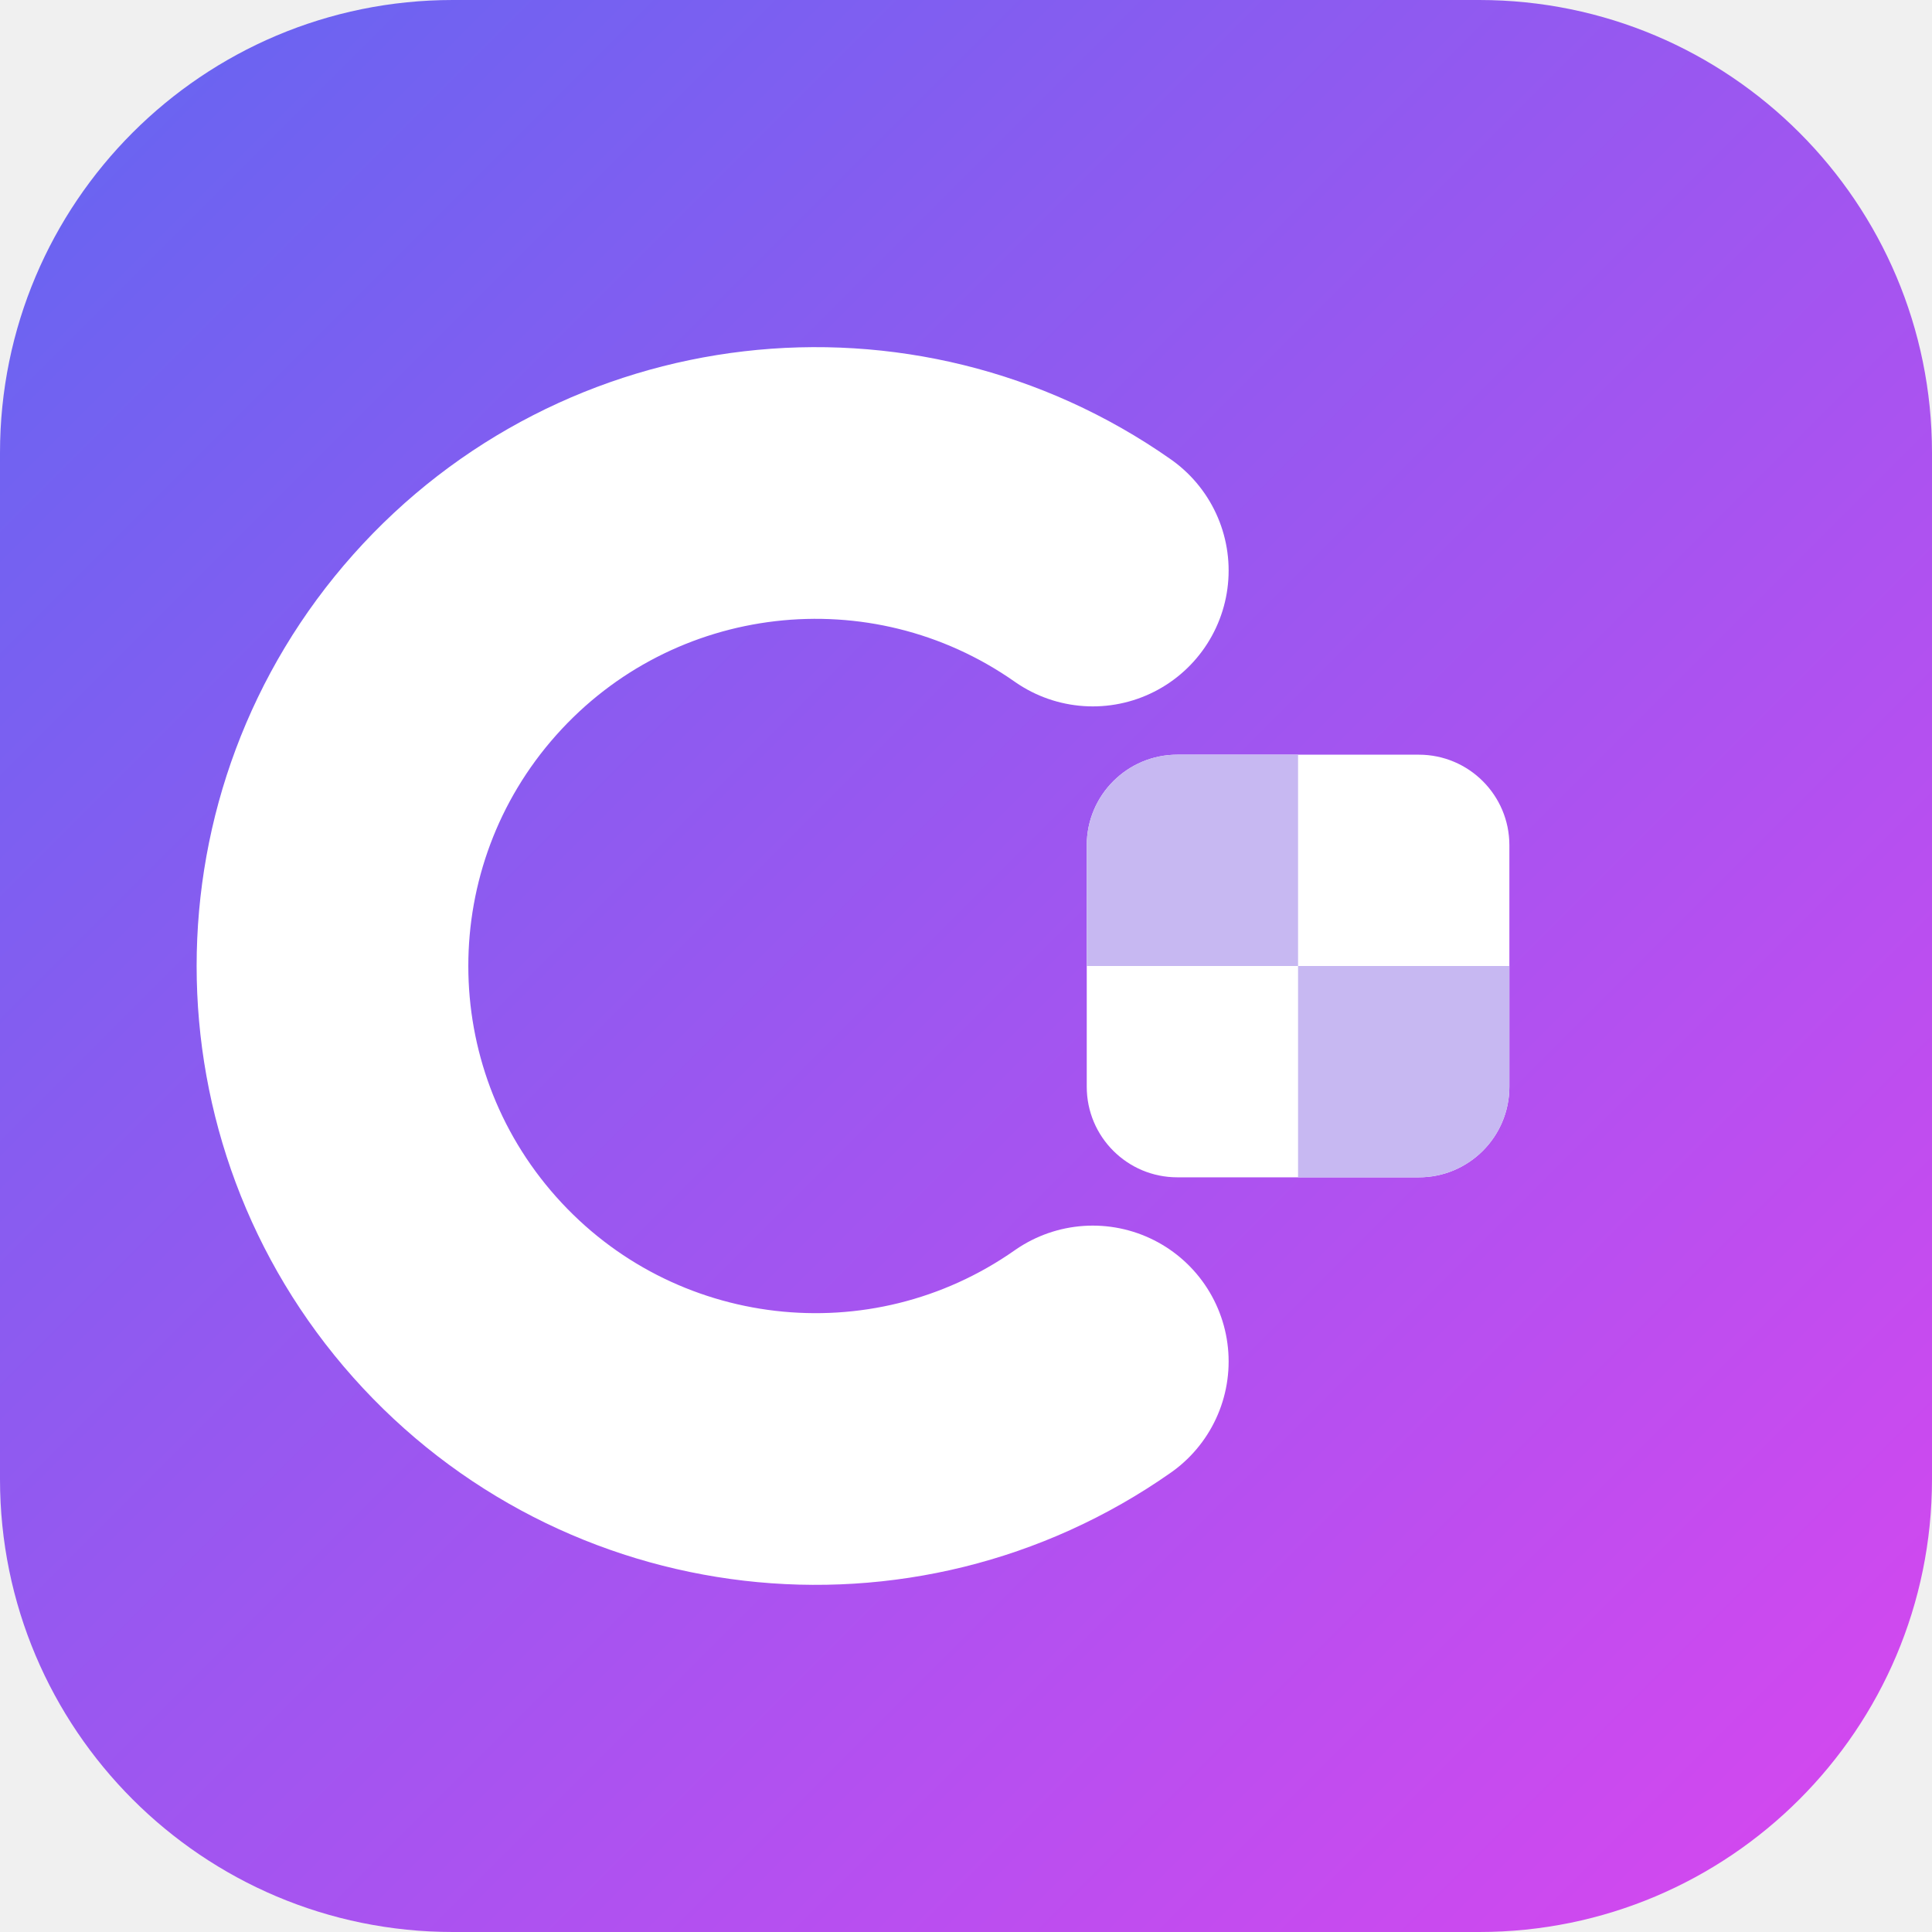
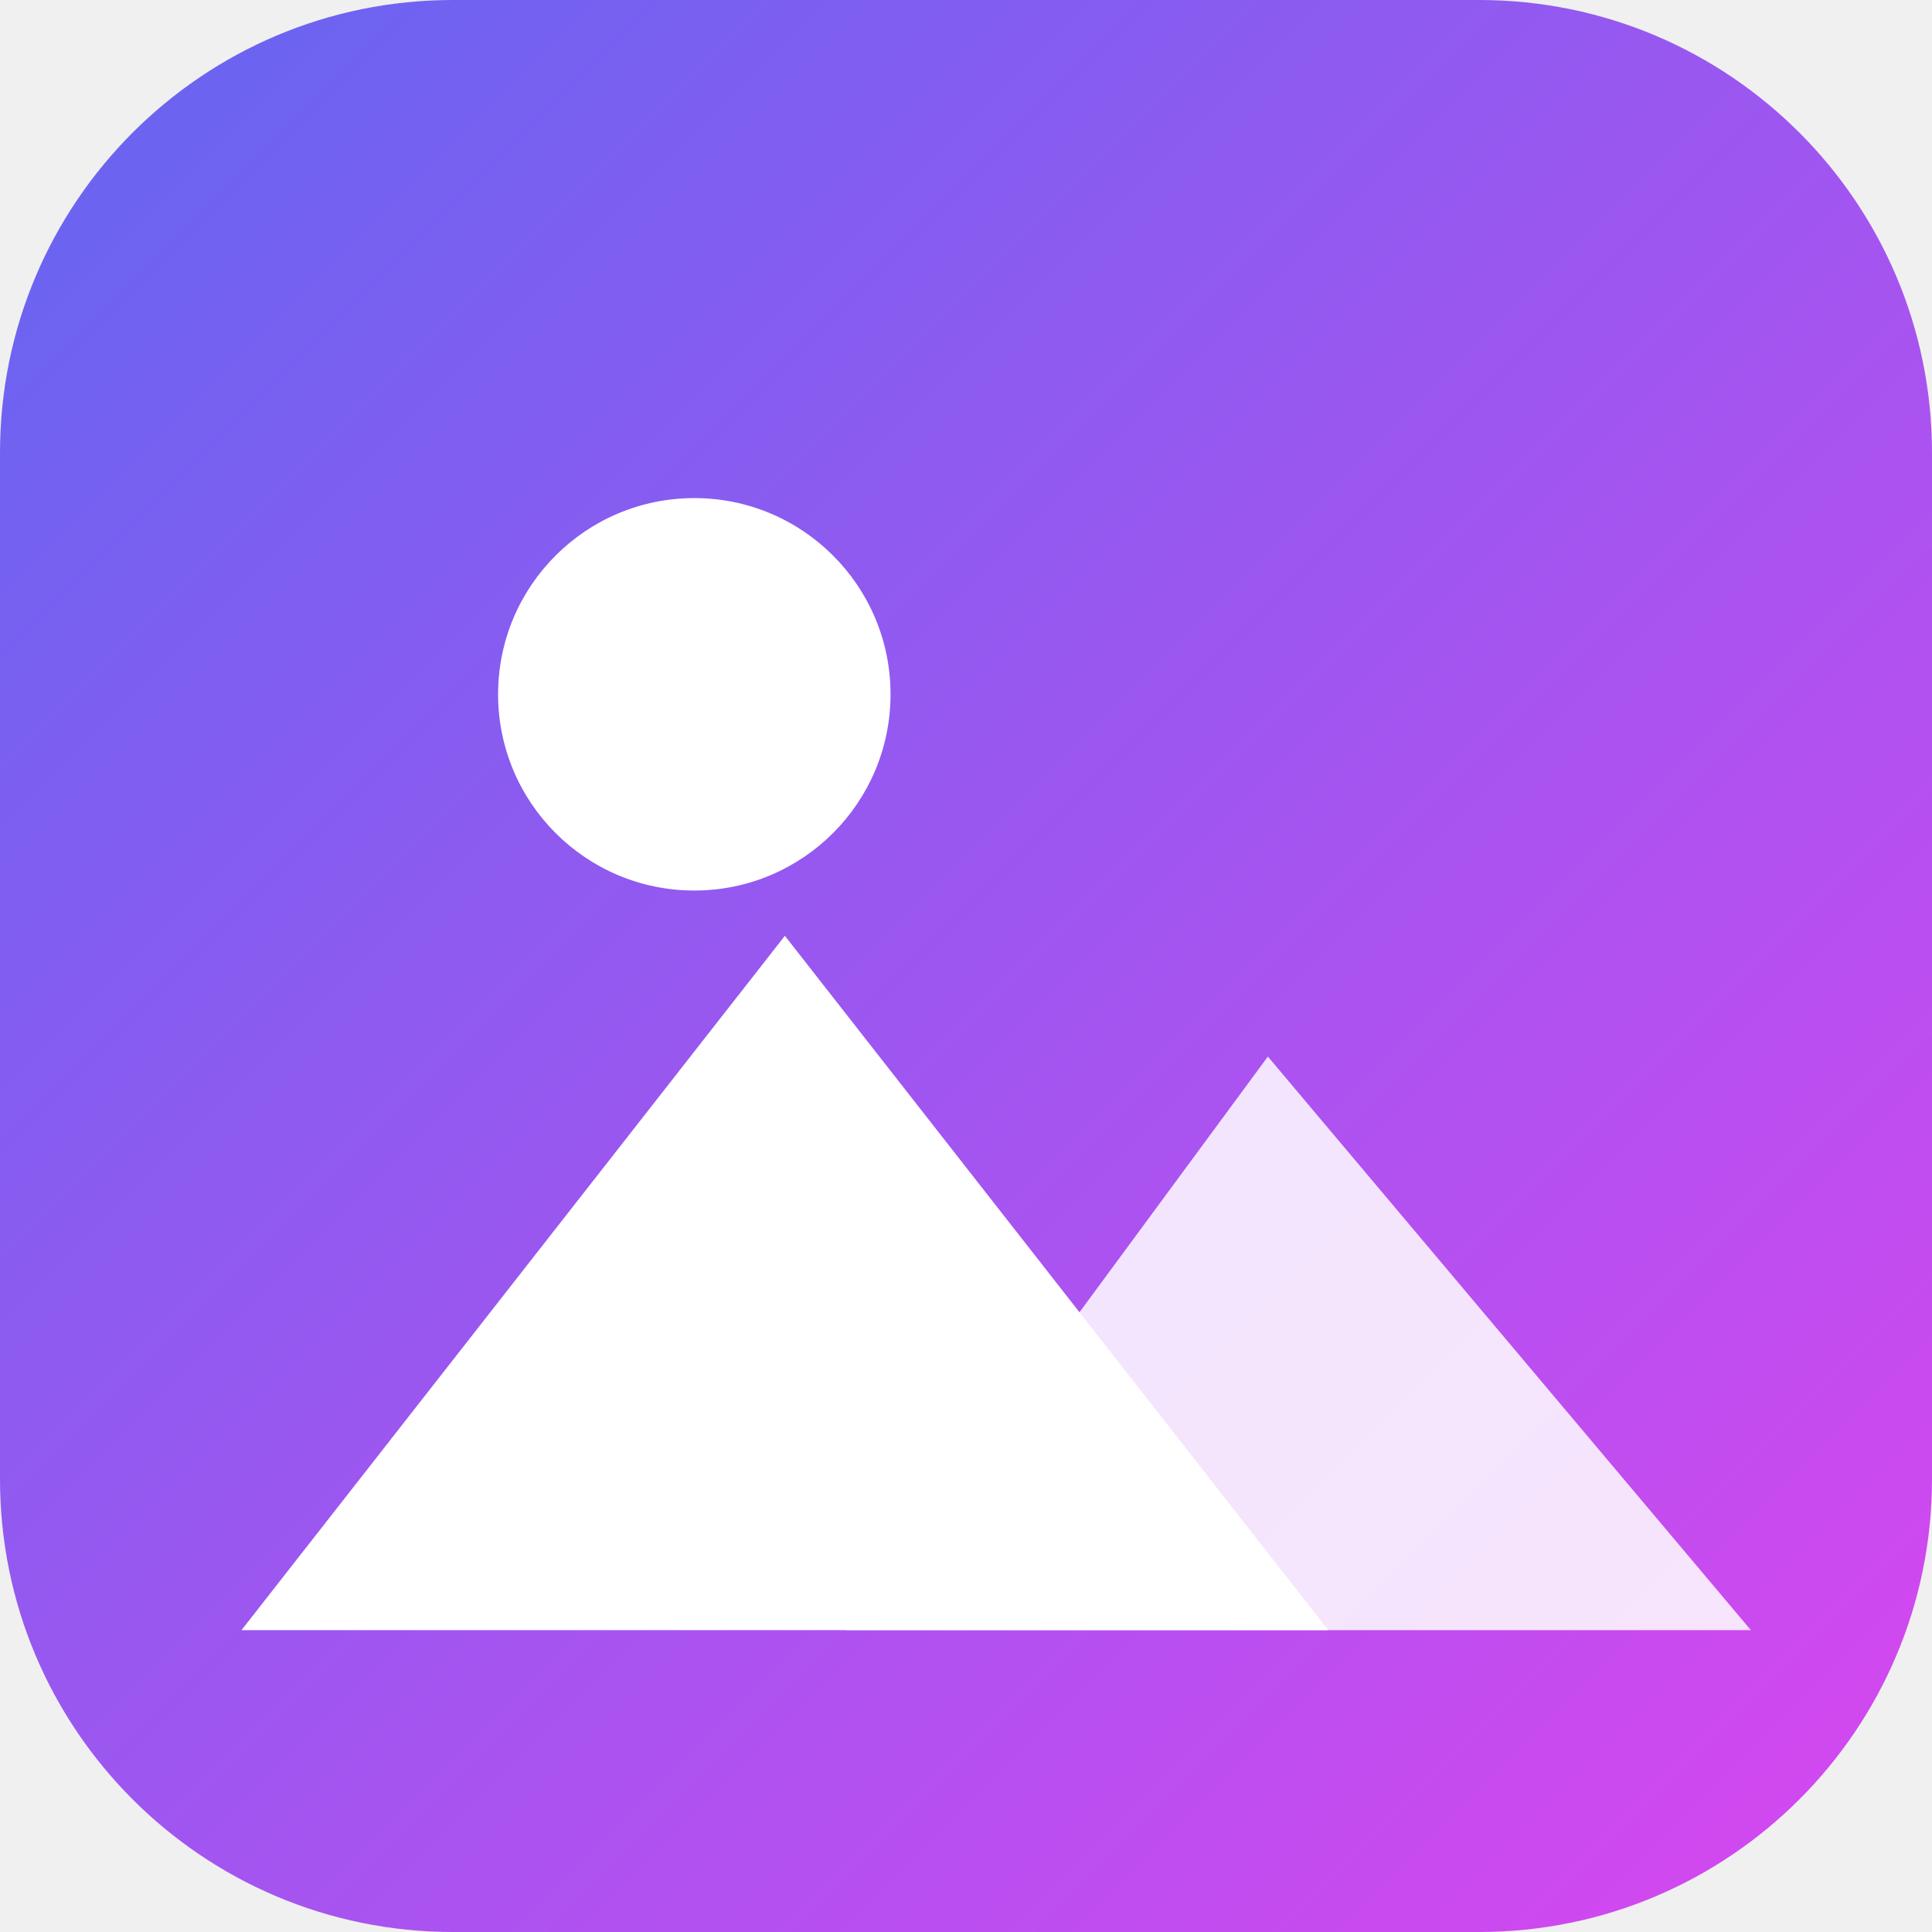
<svg xmlns="http://www.w3.org/2000/svg" viewBox="0 0 64 64" width="64" height="64">
  <defs>
    <linearGradient id="g" x1="0" y1="0" x2="1" y2="1">
      <stop offset="0" stop-color="#6366F1" />
      <stop offset="1" stop-color="#D946EF" />
    </linearGradient>
-     <clipPath id="chip">
-       <rect x="36" y="25" width="14" height="14" rx="3" />
+     <clipPath id="t">
+       <rect width="64" height="64" rx="15" />
    </clipPath>
  </defs>
-   <rect width="64" height="64" rx="15" fill="url(#g)" />
-   <path d="M36.2 18.9 A16 16 0 1 0 36.2 45.1" fill="none" stroke="#fff" stroke-width="9" stroke-linecap="round" />
-   <g clip-path="url(#chip)">
-     <rect x="36" y="25" width="14" height="14" fill="#ffffff" />
-     <rect x="36" y="25" width="7" height="7" fill="#c7b8f2" />
-     <rect x="43" y="32" width="7" height="7" fill="#c7b8f2" />
+   <g clip-path="url(#t)">
+     <rect width="64" height="64" fill="url(#g)" />
+     <circle cx="23" cy="23" r="6.5" fill="#ffffff" />
+     <path d="M8 54 L26 31 L44 54 Z" fill="#ffffff" />
+     <path d="M28 54 L42 35 L58 54 Z" fill="#ffffff" opacity="0.85" />
  </g>
</svg>
